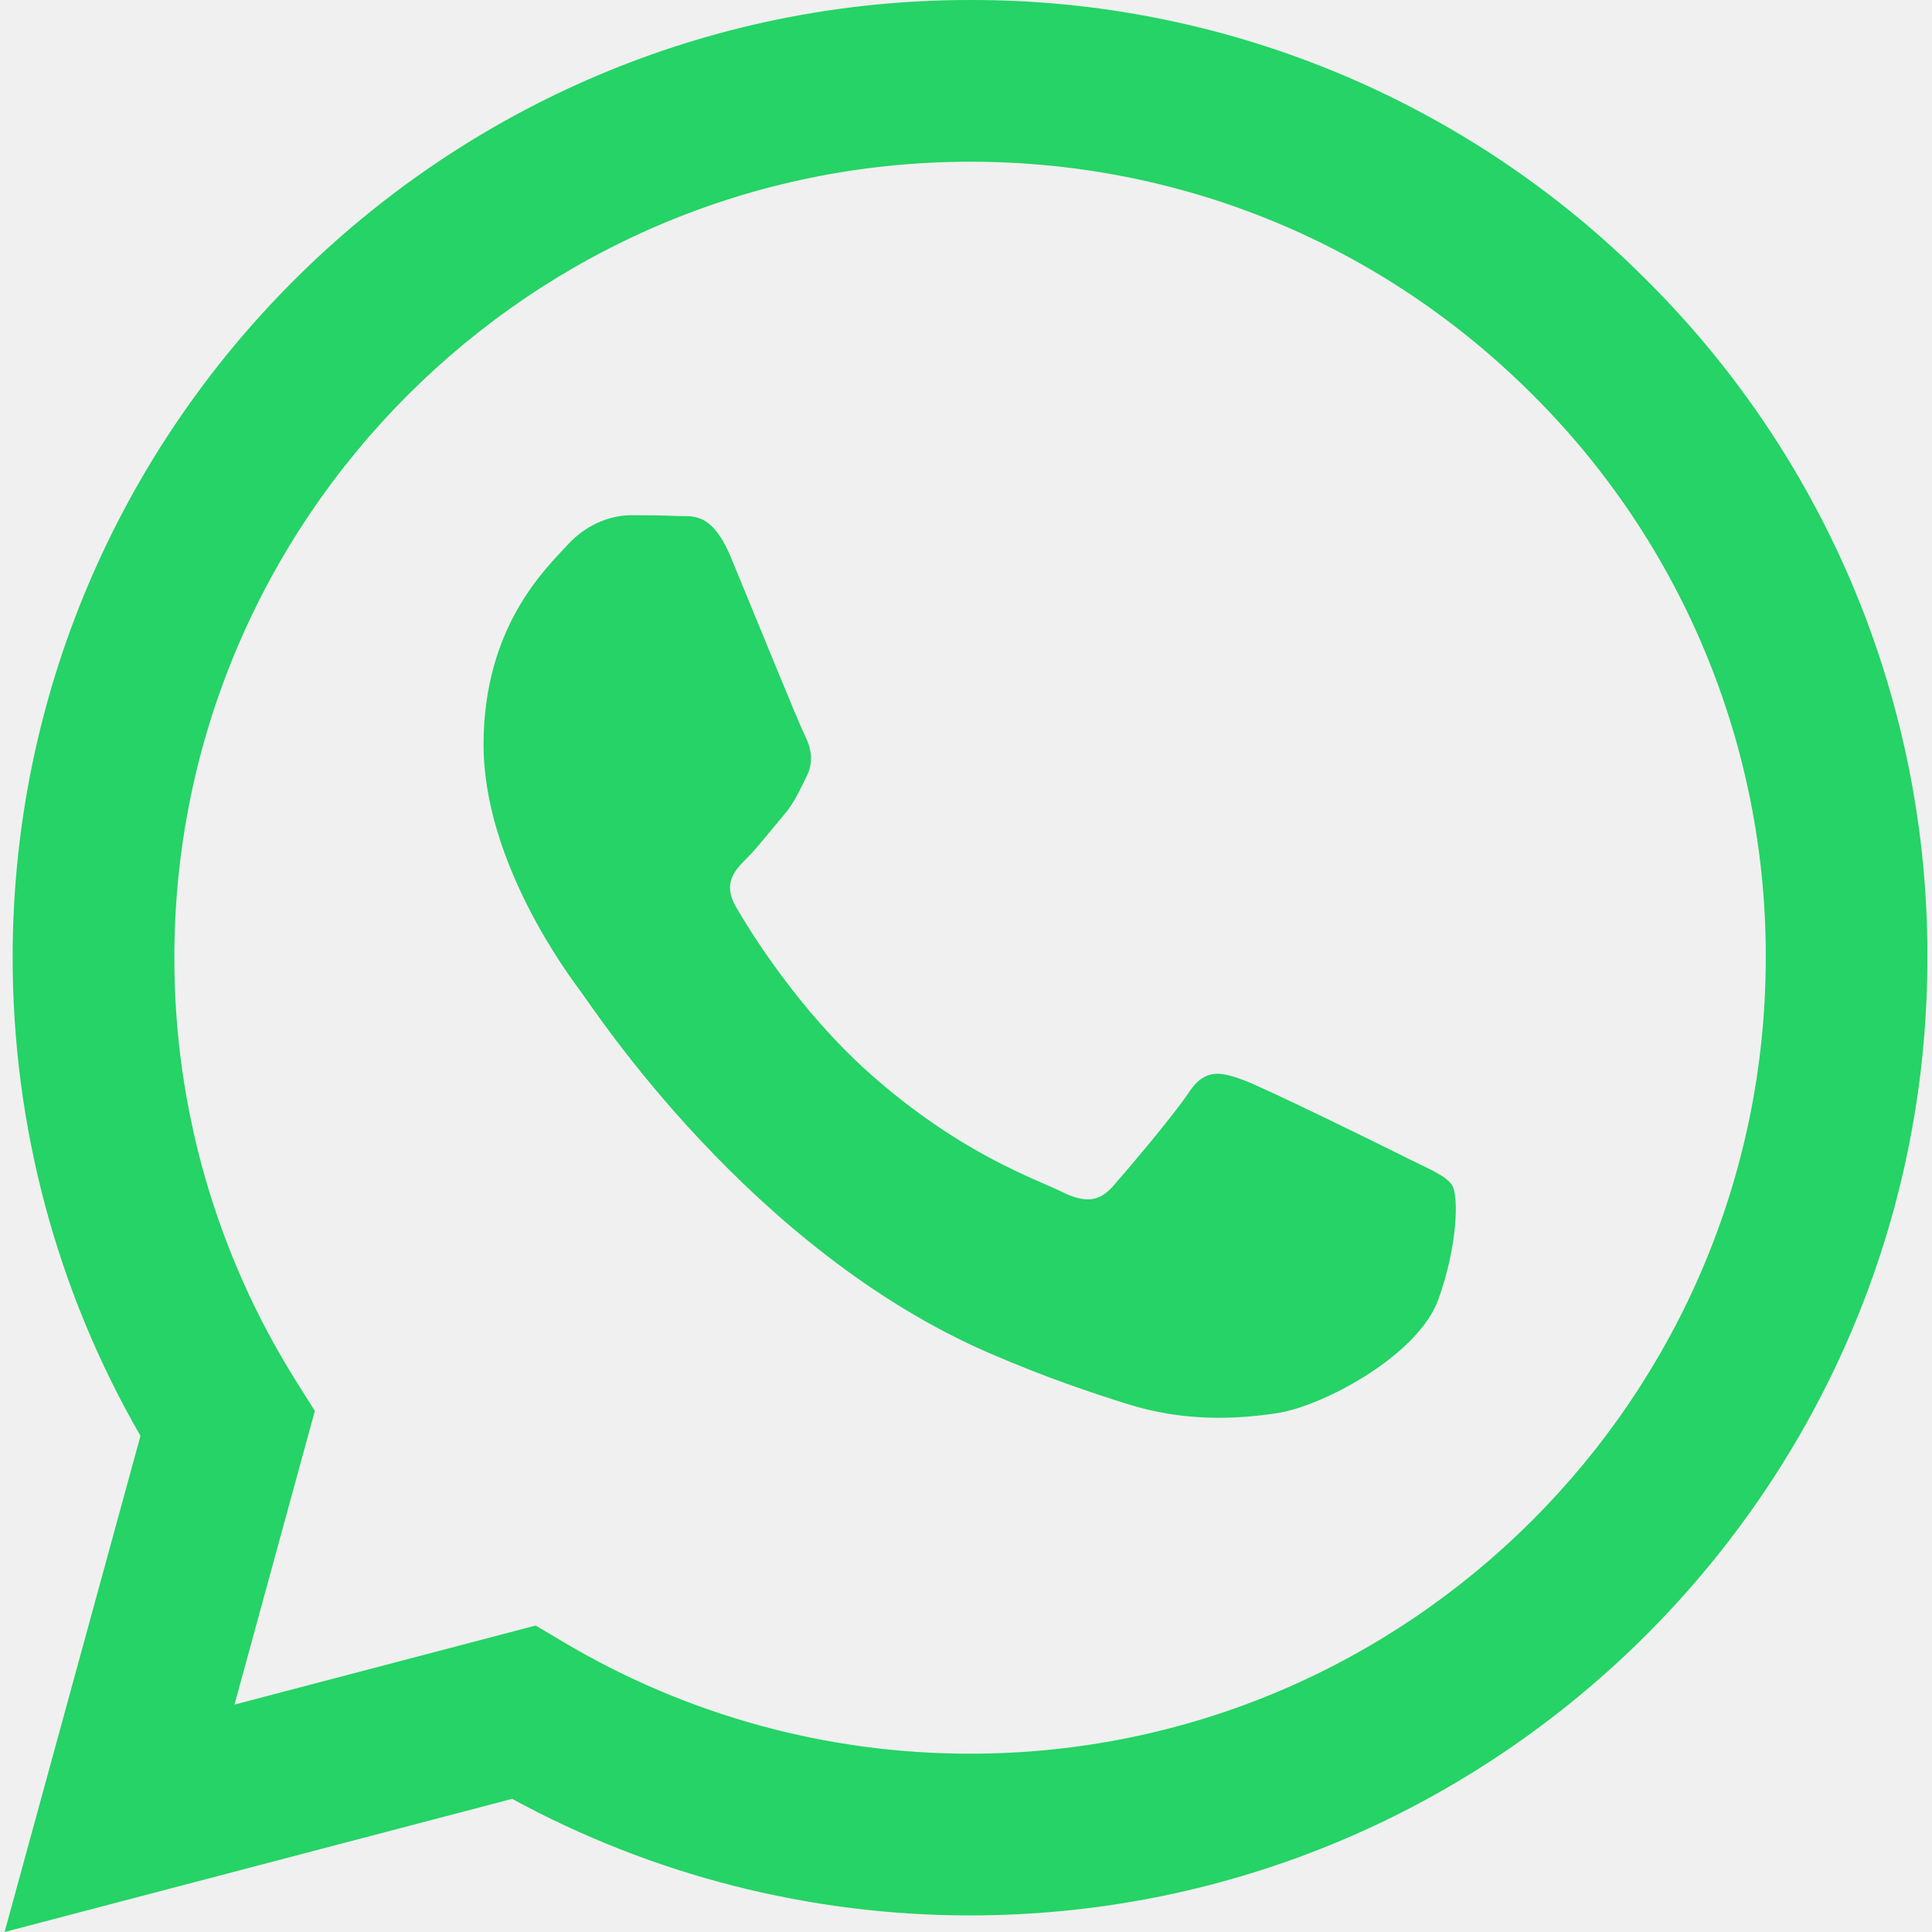
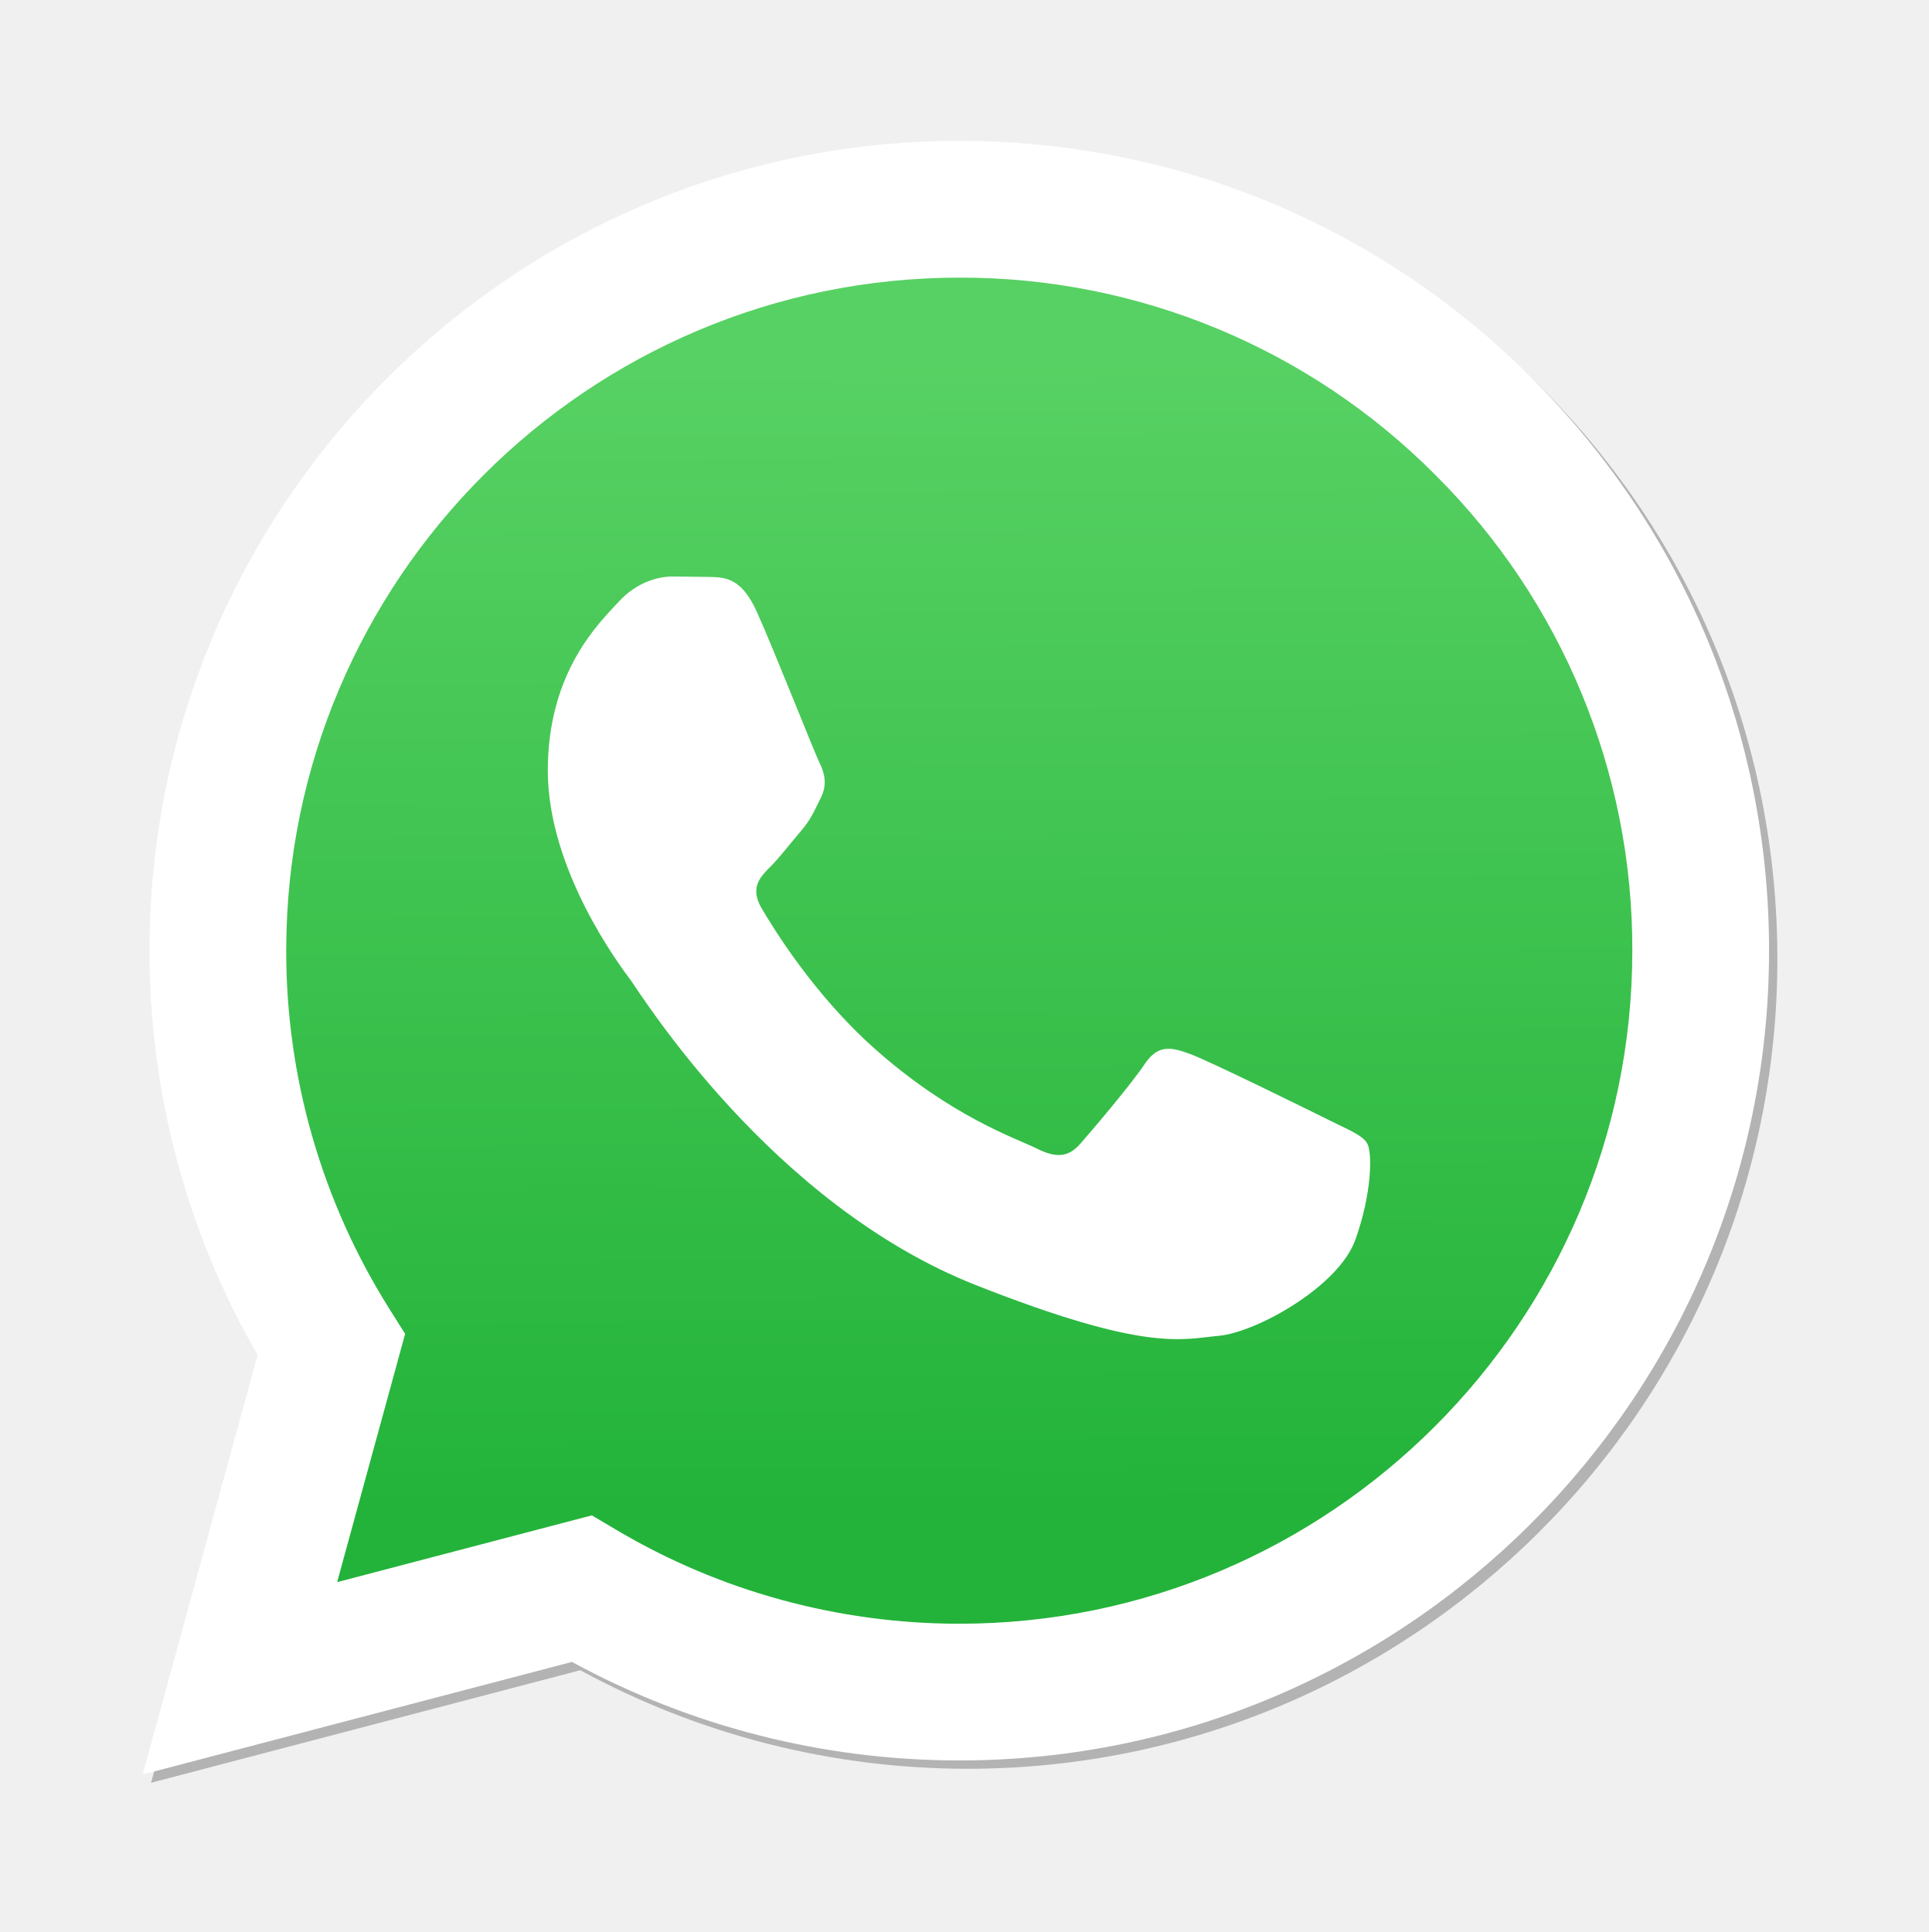
- <svg xmlns="http://www.w3.org/2000/svg" fill="#25D366" role="img" viewBox="0 0 24 24">
-   <path d="M17.472 14.382c-.297-.149-1.758-.867-2.03-.967-.273-.099-.471-.148-.67.15-.197.297-.767.966-.94 1.164-.173.199-.347.223-.644.075-.297-.15-1.255-.463-2.39-1.475-.883-.788-1.48-1.761-1.653-2.059-.173-.297-.018-.458.13-.606.134-.133.298-.347.446-.52.149-.174.198-.298.298-.497.099-.198.05-.371-.025-.52-.075-.149-.669-1.612-.916-2.207-.242-.579-.487-.5-.669-.51-.173-.008-.371-.01-.57-.01-.198 0-.52.074-.792.372-.272.297-1.04 1.016-1.04 2.479 0 1.462 1.065 2.875 1.213 3.074.149.198 2.096 3.2 5.077 4.487.709.306 1.262.489 1.694.625.712.227 1.36.195 1.871.118.571-.085 1.758-.719 2.006-1.413.248-.694.248-1.289.173-1.413-.074-.124-.272-.198-.57-.347m-5.421 7.403h-.004a9.87 9.87 0 01-5.031-1.378l-.361-.214-3.741.982.998-3.648-.235-.374a9.86 9.86 0 01-1.51-5.26c.001-5.45 4.436-9.884 9.888-9.884 2.64 0 5.122 1.03 6.988 2.898a9.825 9.825 0 012.893 6.994c-.003 5.45-4.437 9.884-9.885 9.884m8.413-18.297A11.815 11.815 0 0012.05 0C5.495 0 .16 5.335.157 11.892c0 2.096.547 4.142 1.588 5.945L.057 24l6.305-1.654a11.882 11.882 0 005.683 1.448h.005c6.554 0 11.89-5.335 11.893-11.893a11.821 11.821 0 00-3.48-8.413Z" />
+ <svg xmlns="http://www.w3.org/2000/svg" viewBox="0 0 175.216 175.552">
+   <defs>
+     <linearGradient id="b" x1="85.915" x2="86.535" y1="32.567" y2="137.092" gradientUnits="userSpaceOnUse">
+       <stop offset="0" stop-color="#57d163" />
+       <stop offset="1" stop-color="#23b33a" />
+     </linearGradient>
+   </defs>
+   <path fill="#b3b3b3" d="m54.532 138.45 2.235 1.324c9.387 5.571 20.15 8.518 31.126 8.523h.023c33.707 0 61.139-27.426 61.153-61.135.006-16.335-6.349-31.696-17.895-43.251A60.75 60.75 0 0 0 87.94 25.983c-33.733 0-61.166 27.423-61.178 61.13a60.98 60.98 0 0 0 9.349 32.535l1.455 2.312-6.179 22.558zm-40.811 23.544L24.16 123.88c-6.438-11.154-9.825-23.808-9.821-36.772.017-40.556 33.021-73.55 73.578-73.55 19.681.01 38.154 7.669 52.047 21.572s21.537 32.383 21.53 52.037c-.018 40.553-33.027 73.553-73.578 73.553h-.032c-12.313-.005-24.412-3.094-35.159-8.954z" />
+   <path fill="#fff" d="m12.966 161.238 10.439-38.114a73.42 73.42 0 0 1-9.821-36.772c.017-40.556 33.021-73.55 73.578-73.55 19.681.01 38.154 7.669 52.047 21.572s21.537 32.383 21.53 52.037c-.018 40.553-33.027 73.553-73.578 73.553h-.032c-12.313-.005-24.412-3.094-35.159-8.954z" />
+   <path fill="url(#b)" d="M87.184 25.227c-33.733 0-61.166 27.423-61.178 61.13a60.98 60.98 0 0 0 9.349 32.535l1.455 2.313-6.179 22.558 23.146-6.069 2.235 1.324c9.387 5.571 20.15 8.517 31.126 8.523h.023c33.707 0 61.14-27.426 61.153-61.135a60.75 60.75 0 0 0-17.895-43.251 60.75 60.75 0 0 0-43.235-17.928z" />
+   <path fill="#fff" fill-rule="evenodd" d="M68.772 55.603c-1.378-3.061-2.828-3.123-4.137-3.176l-3.524-.043c-1.226 0-3.218.46-4.902 2.3s-6.435 6.287-6.435 15.332 6.588 17.785 7.506 19.013 12.718 20.381 31.405 27.75c15.529 6.124 18.689 4.906 22.061 4.6s10.877-4.447 12.408-8.74 1.532-7.971 1.073-8.74-1.685-1.226-3.525-2.146-10.877-5.367-12.562-5.981-2.91-.919-4.137.921-4.746 5.979-5.819 7.206-2.144 1.381-3.984.462-7.76-2.861-14.784-9.124c-5.465-4.873-9.154-10.891-10.228-12.73s-.114-2.835.808-3.751c.825-.824 1.838-2.147 2.759-3.22s1.224-1.84 1.836-3.065.307-2.301-.153-3.22-4.032-10.011-5.666-13.647" />
</svg>
